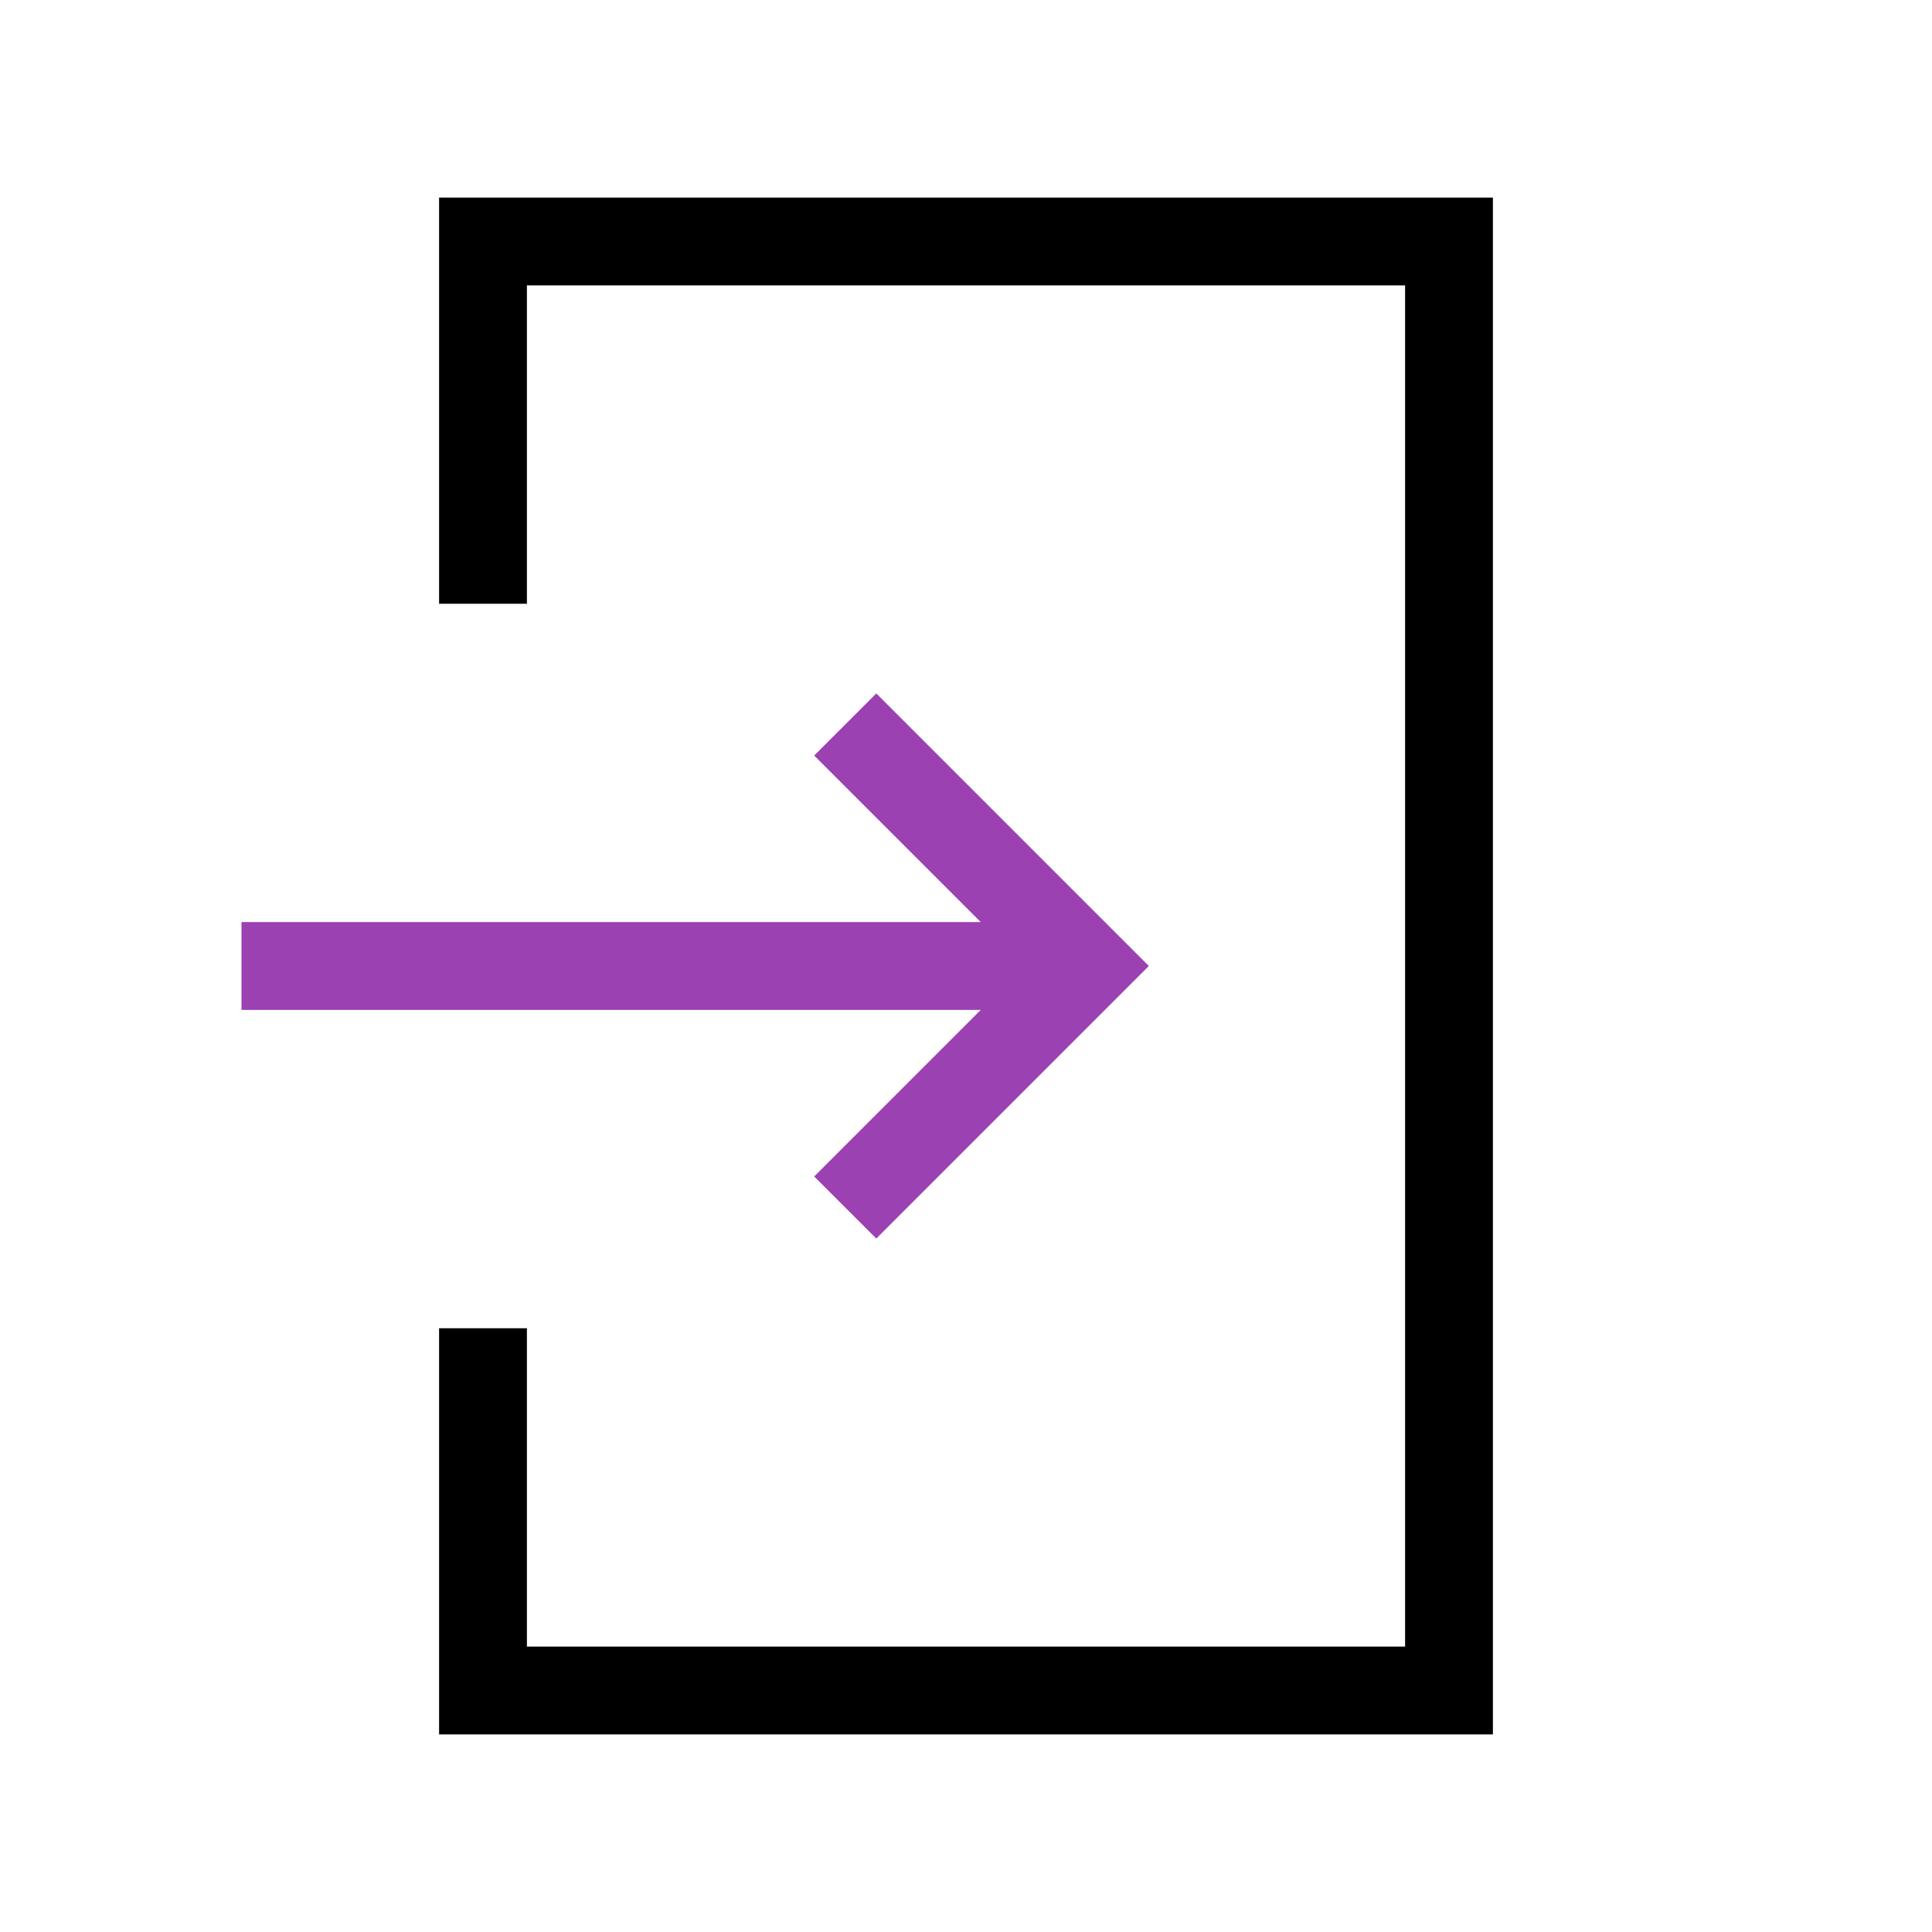
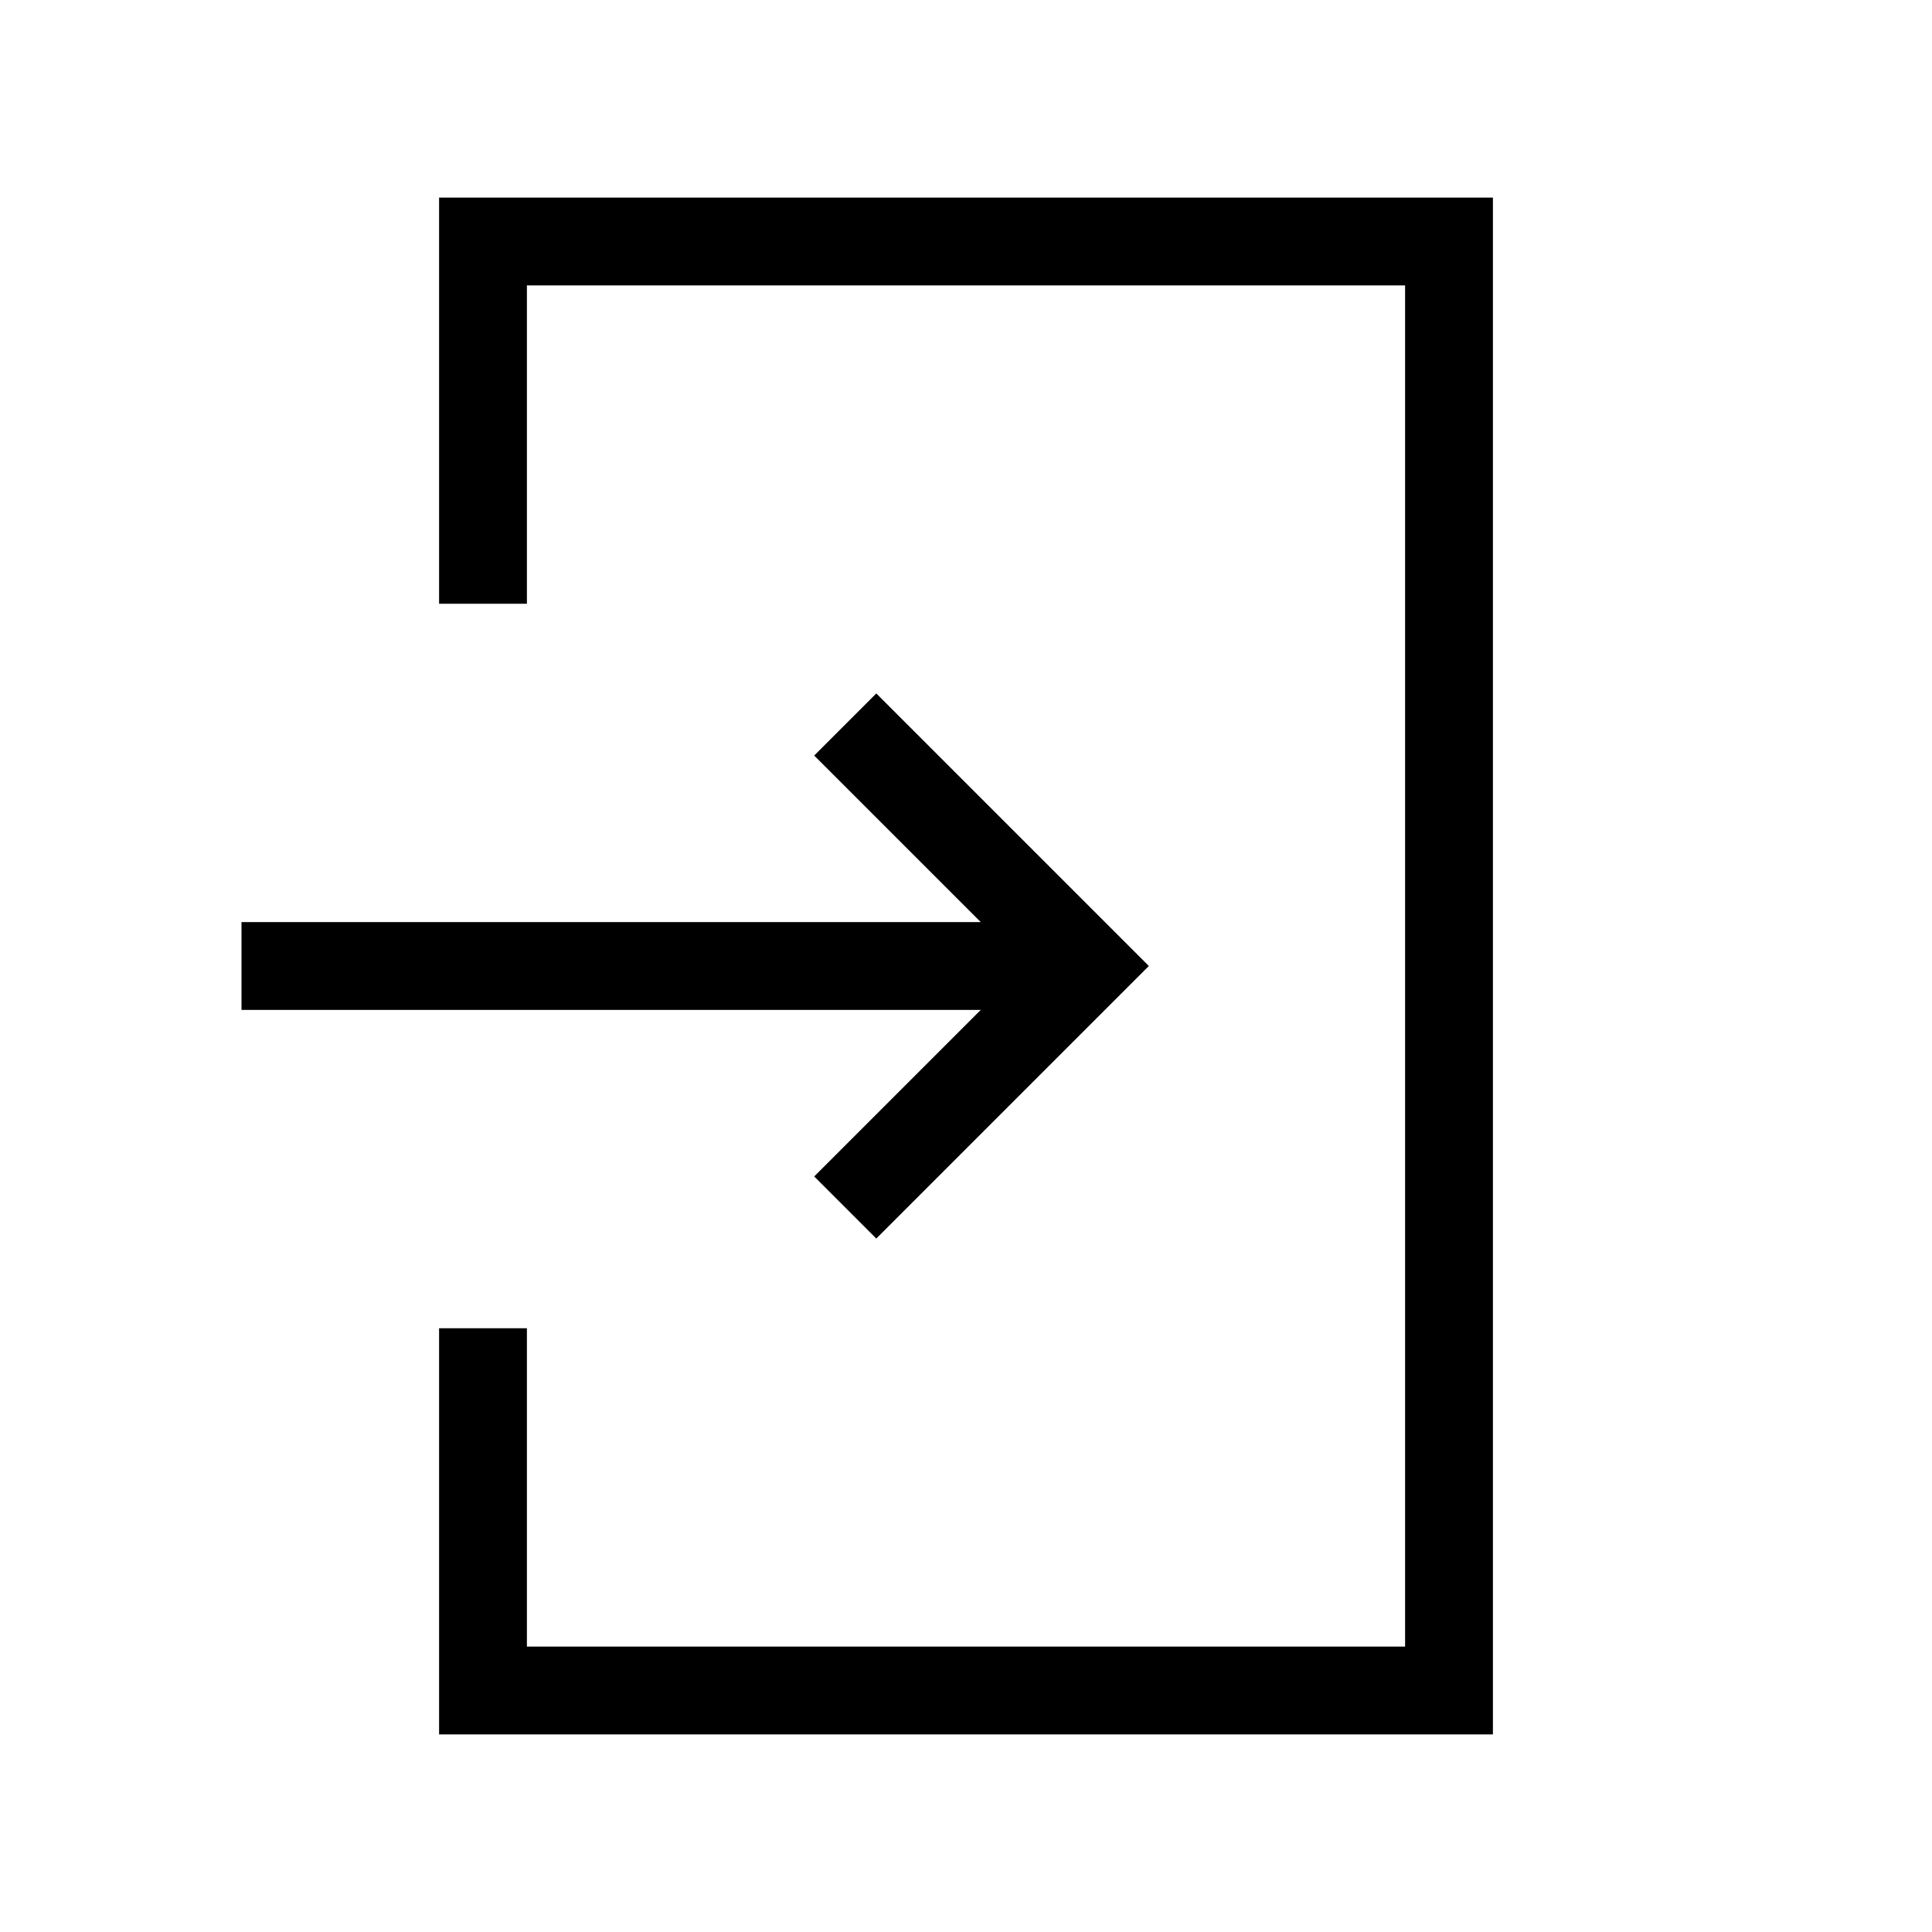
- <svg xmlns="http://www.w3.org/2000/svg" width="22" height="22" viewBox="0 0 22 22" fill="none">
-   <path d="M5.5 6.875V2.75H16.5V19.25H5.5V15.125" stroke="black" stroke-miterlimit="5" />
-   <path d="M9.625 13.75L12.375 11L9.625 8.25" stroke="#9B41B2" stroke-miterlimit="5" />
-   <path d="M2.75 11H12.375" stroke="#9B41B2" stroke-miterlimit="5" />
+ <svg xmlns="http://www.w3.org/2000/svg" width="22" height="22" viewBox="0 0 22 22" fill="none" stroke="black">
+   <path d="M5.5 6.875V2.75H16.5V19.25H5.5V15.125" stroke="inherit" stroke-miterlimit="5" />
+   <path d="M9.625 13.75L12.375 11L9.625 8.25" stroke="inherit" stroke-miterlimit="5" />
+   <path d="M2.75 11H12.375" stroke="inherit" stroke-miterlimit="5" />
</svg>
